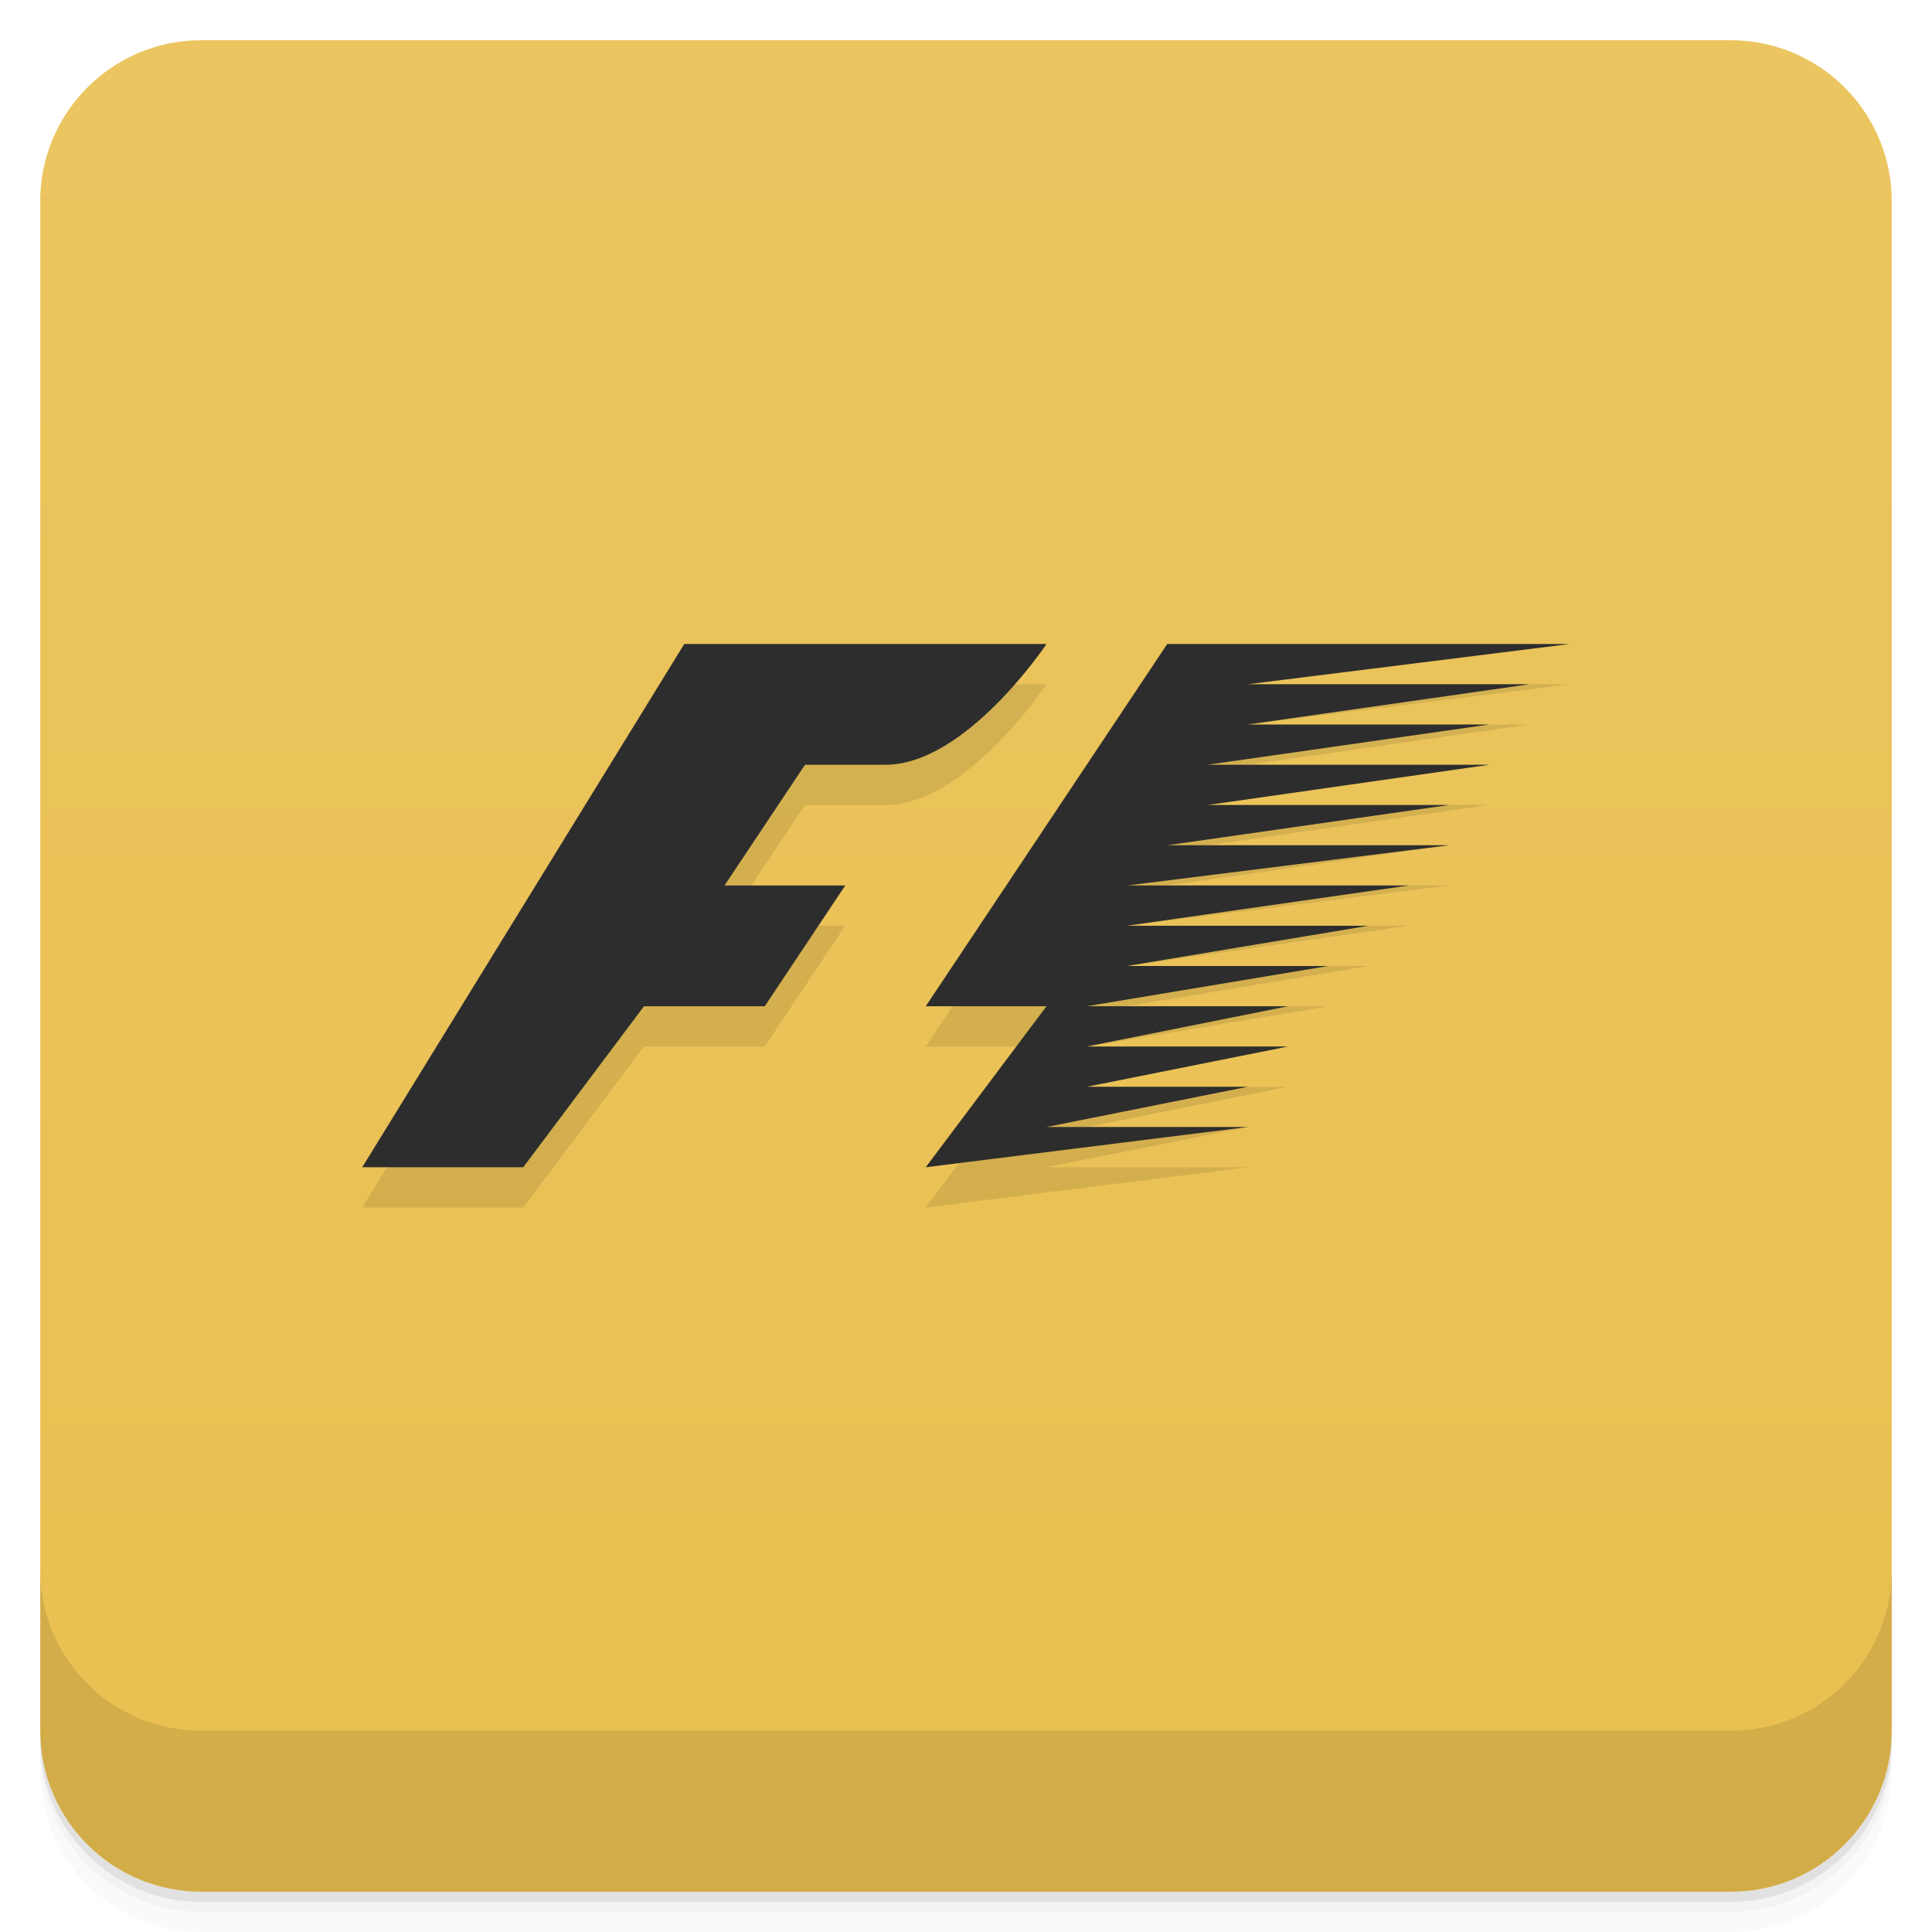
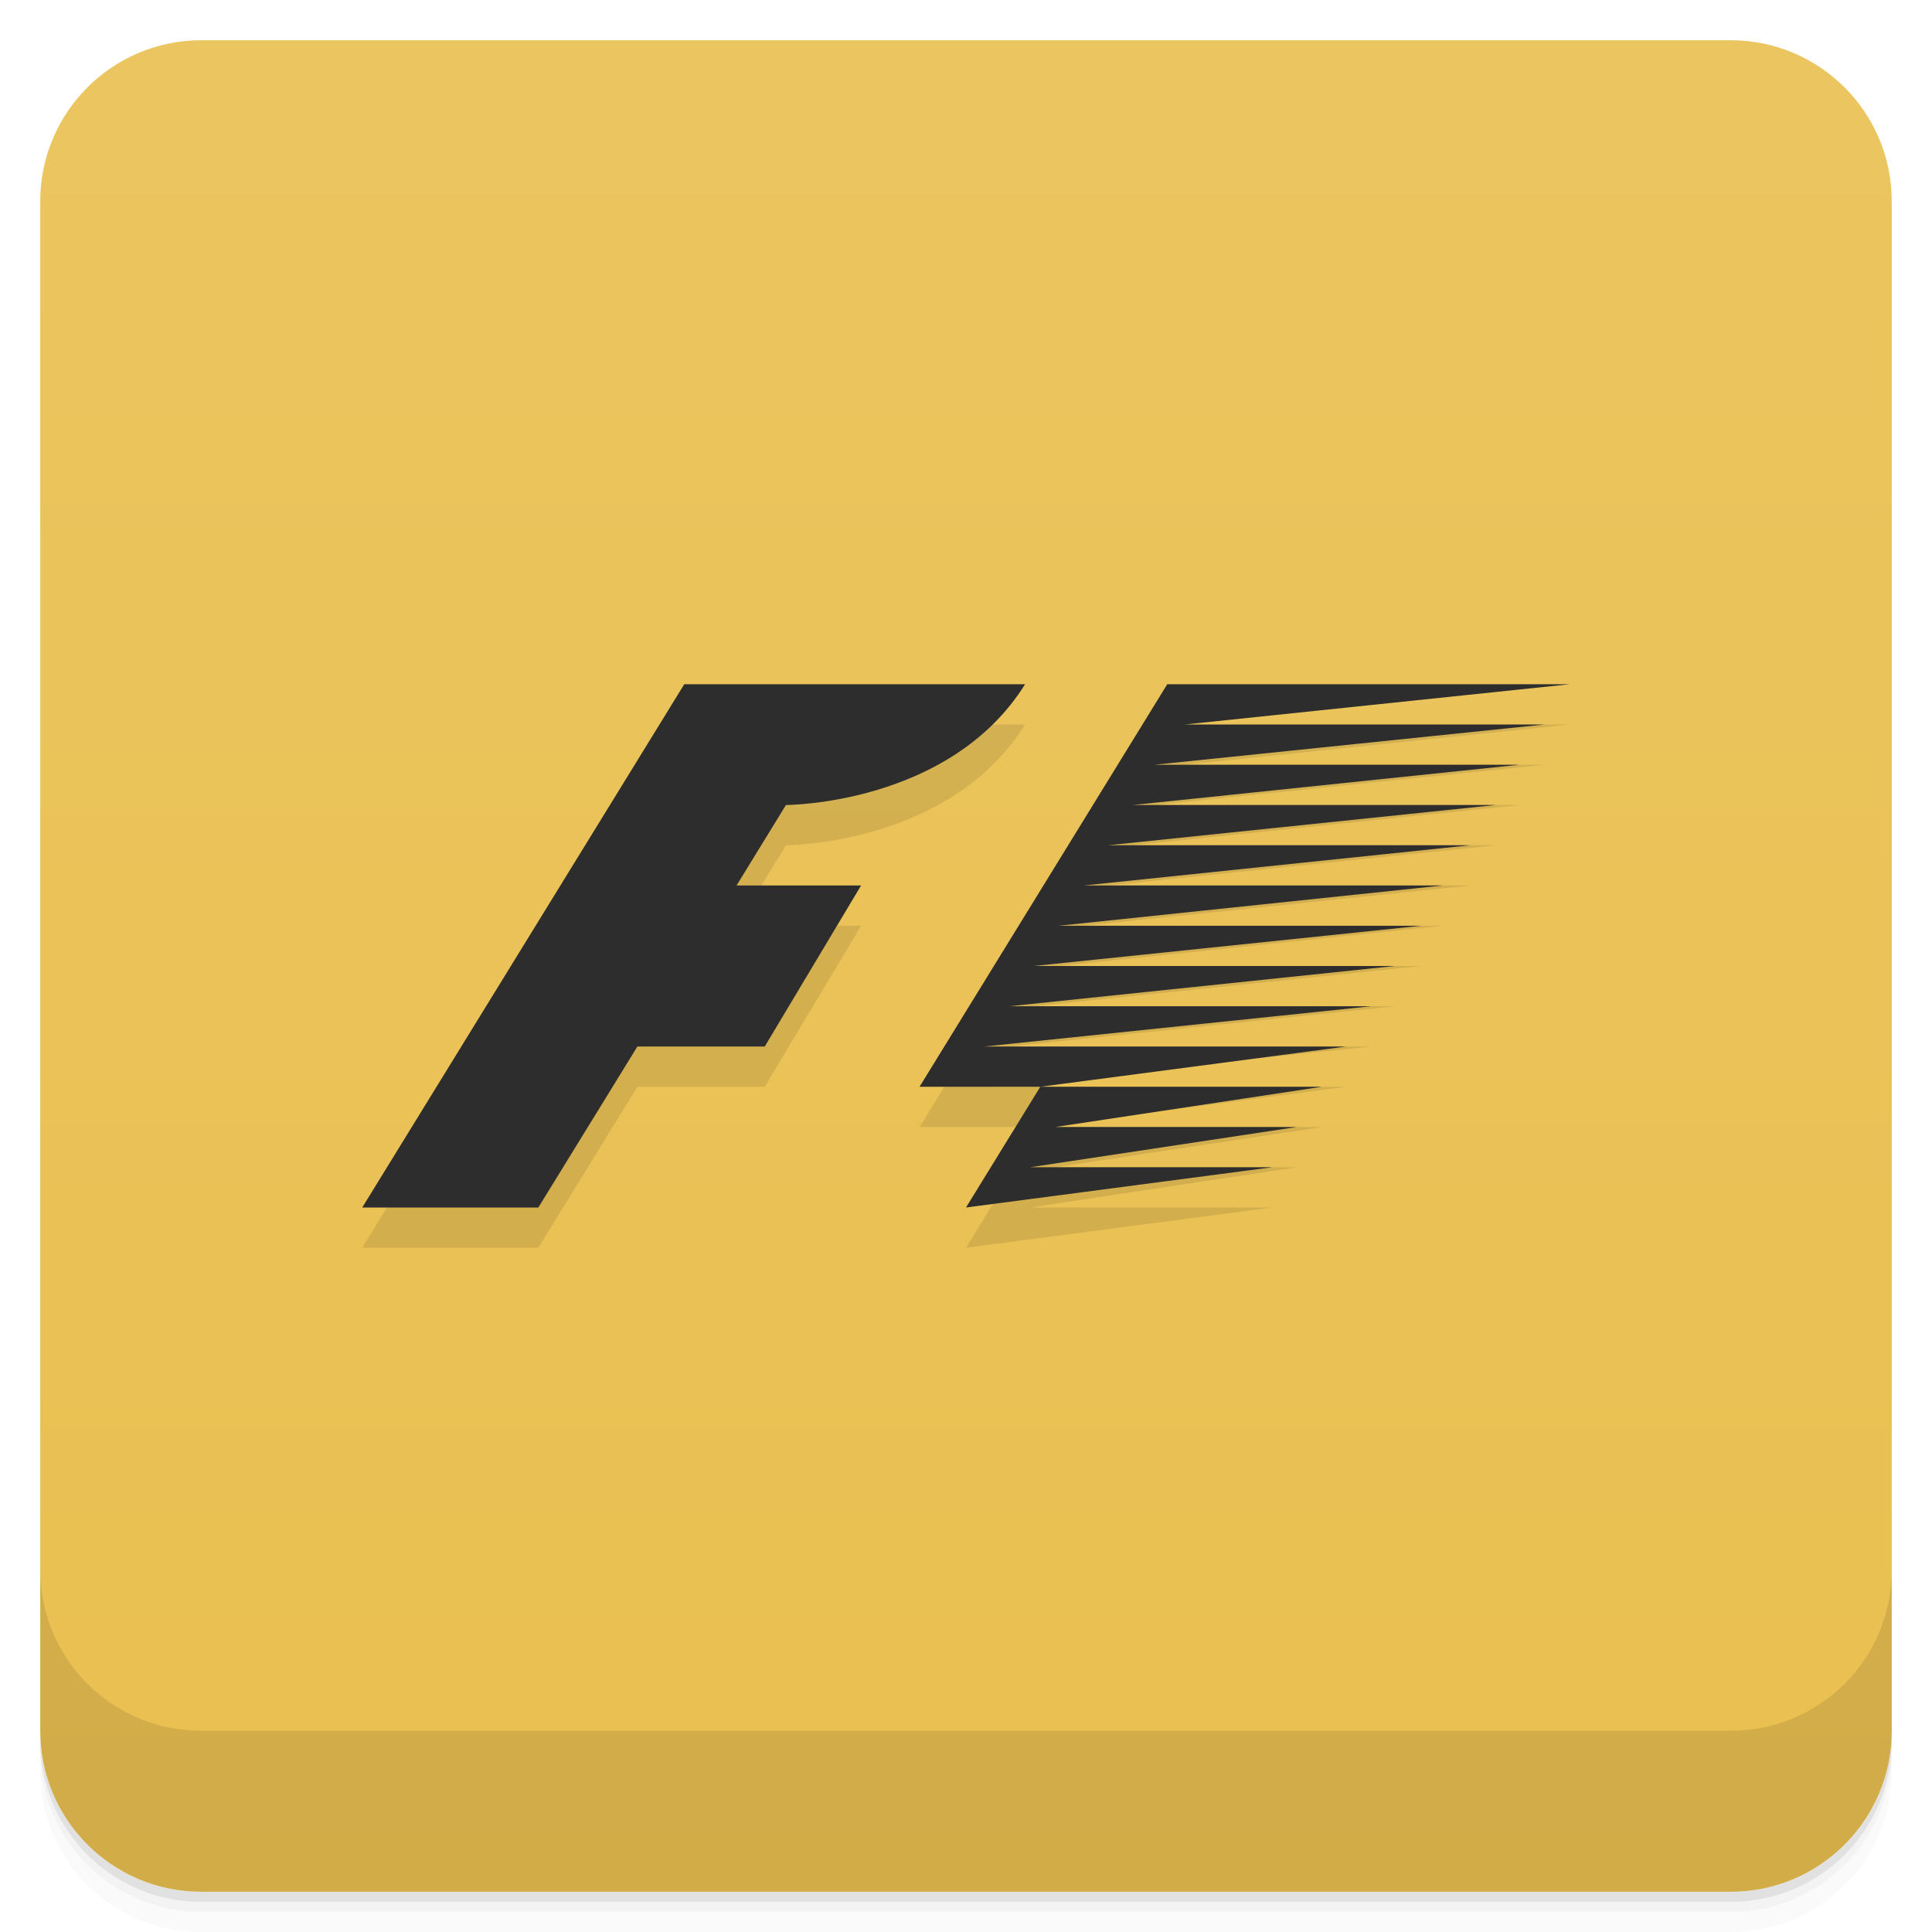
<svg xmlns="http://www.w3.org/2000/svg" version="1.1" viewBox="0 0 48 48">
  <defs>
    <linearGradient id="bg" x2="0" y1="1" y2="47" gradientUnits="userSpaceOnUse">
      <stop style="stop-color:#ebc560" offset="0" />
      <stop style="stop-color:#e9bf4f" offset="1" />
    </linearGradient>
  </defs>
  <path d="m1 43v0.25c0 2.216 1.784 4 4 4h38c2.216 0 4-1.784 4-4v-0.25c0 2.216-1.784 4-4 4h-38c-2.216 0-4-1.784-4-4zm0 0.5v0.5c0 2.216 1.784 4 4 4h38c2.216 0 4-1.784 4-4v-0.5c0 2.216-1.784 4-4 4h-38c-2.216 0-4-1.784-4-4z" style="opacity:.02" />
  <path d="m1 43.25v0.25c0 2.216 1.784 4 4 4h38c2.216 0 4-1.784 4-4v-0.25c0 2.216-1.784 4-4 4h-38c-2.216 0-4-1.784-4-4z" style="opacity:.05" />
  <path d="m1 43v0.25c0 2.216 1.784 4 4 4h38c2.216 0 4-1.784 4-4v-0.25c0 2.216-1.784 4-4 4h-38c-2.216 0-4-1.784-4-4z" style="opacity:.1" />
  <rect x="1" y="1" width="46" height="46" rx="4" style="fill:url(#bg)" />
  <path d="m1 39v4c0 2.216 1.784 4 4 4h38c2.216 0 4-1.784 4-4v-4c0 2.216-1.784 4-4 4h-38c-2.216 0-4-1.784-4-4z" style="opacity:.1" />
-   <path d="m17 17-8 13h4l3-4h3l2-3h-3l2-3h2c2 0 4-3 4-3zm12 0-6 9h3l-3 4 8-1h-5l5-1h-4l5-1h-5l5-1h-5l6-1h-5l6-1h-6l7-1h-7l8-1h-7l7-1h-6l7-1h-7l7-1h-6l7-1h-7l8-1z" style="opacity:.1" />
-   <path d="m17 16-8 13h4l3-4h3l2-3h-3l2-3h2c2 0 4-3 4-3h-9zm12 0-6 9h3l-3 4 8-1h-5l5-1h-4l5-1h-5l5-1h-5l6-1h-5l6-1h-6l7-1h-7l8-1h-7l7-1h-6l7-1h-7l7-1h-6l7-1h-7l8-1h-10z" style="fill:#2d2d2d" />
+   <path d="m17 18-8 13h4.375l2.461-4h3.164l2.393-4h-3.094l1.228-2s4.066 0 5.941-3h-8.469zm12 0-6.154 10h3l7.607-1h-8.992l9.607-1h-8.99l9.578-1h-8.969l9.625-1h-9.004l9.535-1h-8.92l9.607-1h-9l9.631-1h-9.012l9.602-1h-9.065l9.688-1h-8.938l9.562-1zm-3.154 10-1.846 3 7.609-1h-6.016l6.625-1h-6l6.625-1h-6.998z" style="opacity:.1" />
+   <path d="m17 17-8 13h4.375l2.461-4h3.164l2.393-4h-3.094l1.228-2s4.066 0 5.941-3h-8.469zm12 0-6.154 10h3l7.607-1h-8.992l9.607-1h-8.99l9.578-1h-8.969l9.625-1h-9.006l9.537-1h-8.92l9.607-1h-9l9.629-1h-9.01l9.602-1h-9.065l9.688-1h-8.938l9.562-1h-10zm-3.154 10-1.846 3 7.609-1h-6.016l6.625-1h-6l6.625-1h-6.998z" style="fill:#2d2d2d" />
</svg>
